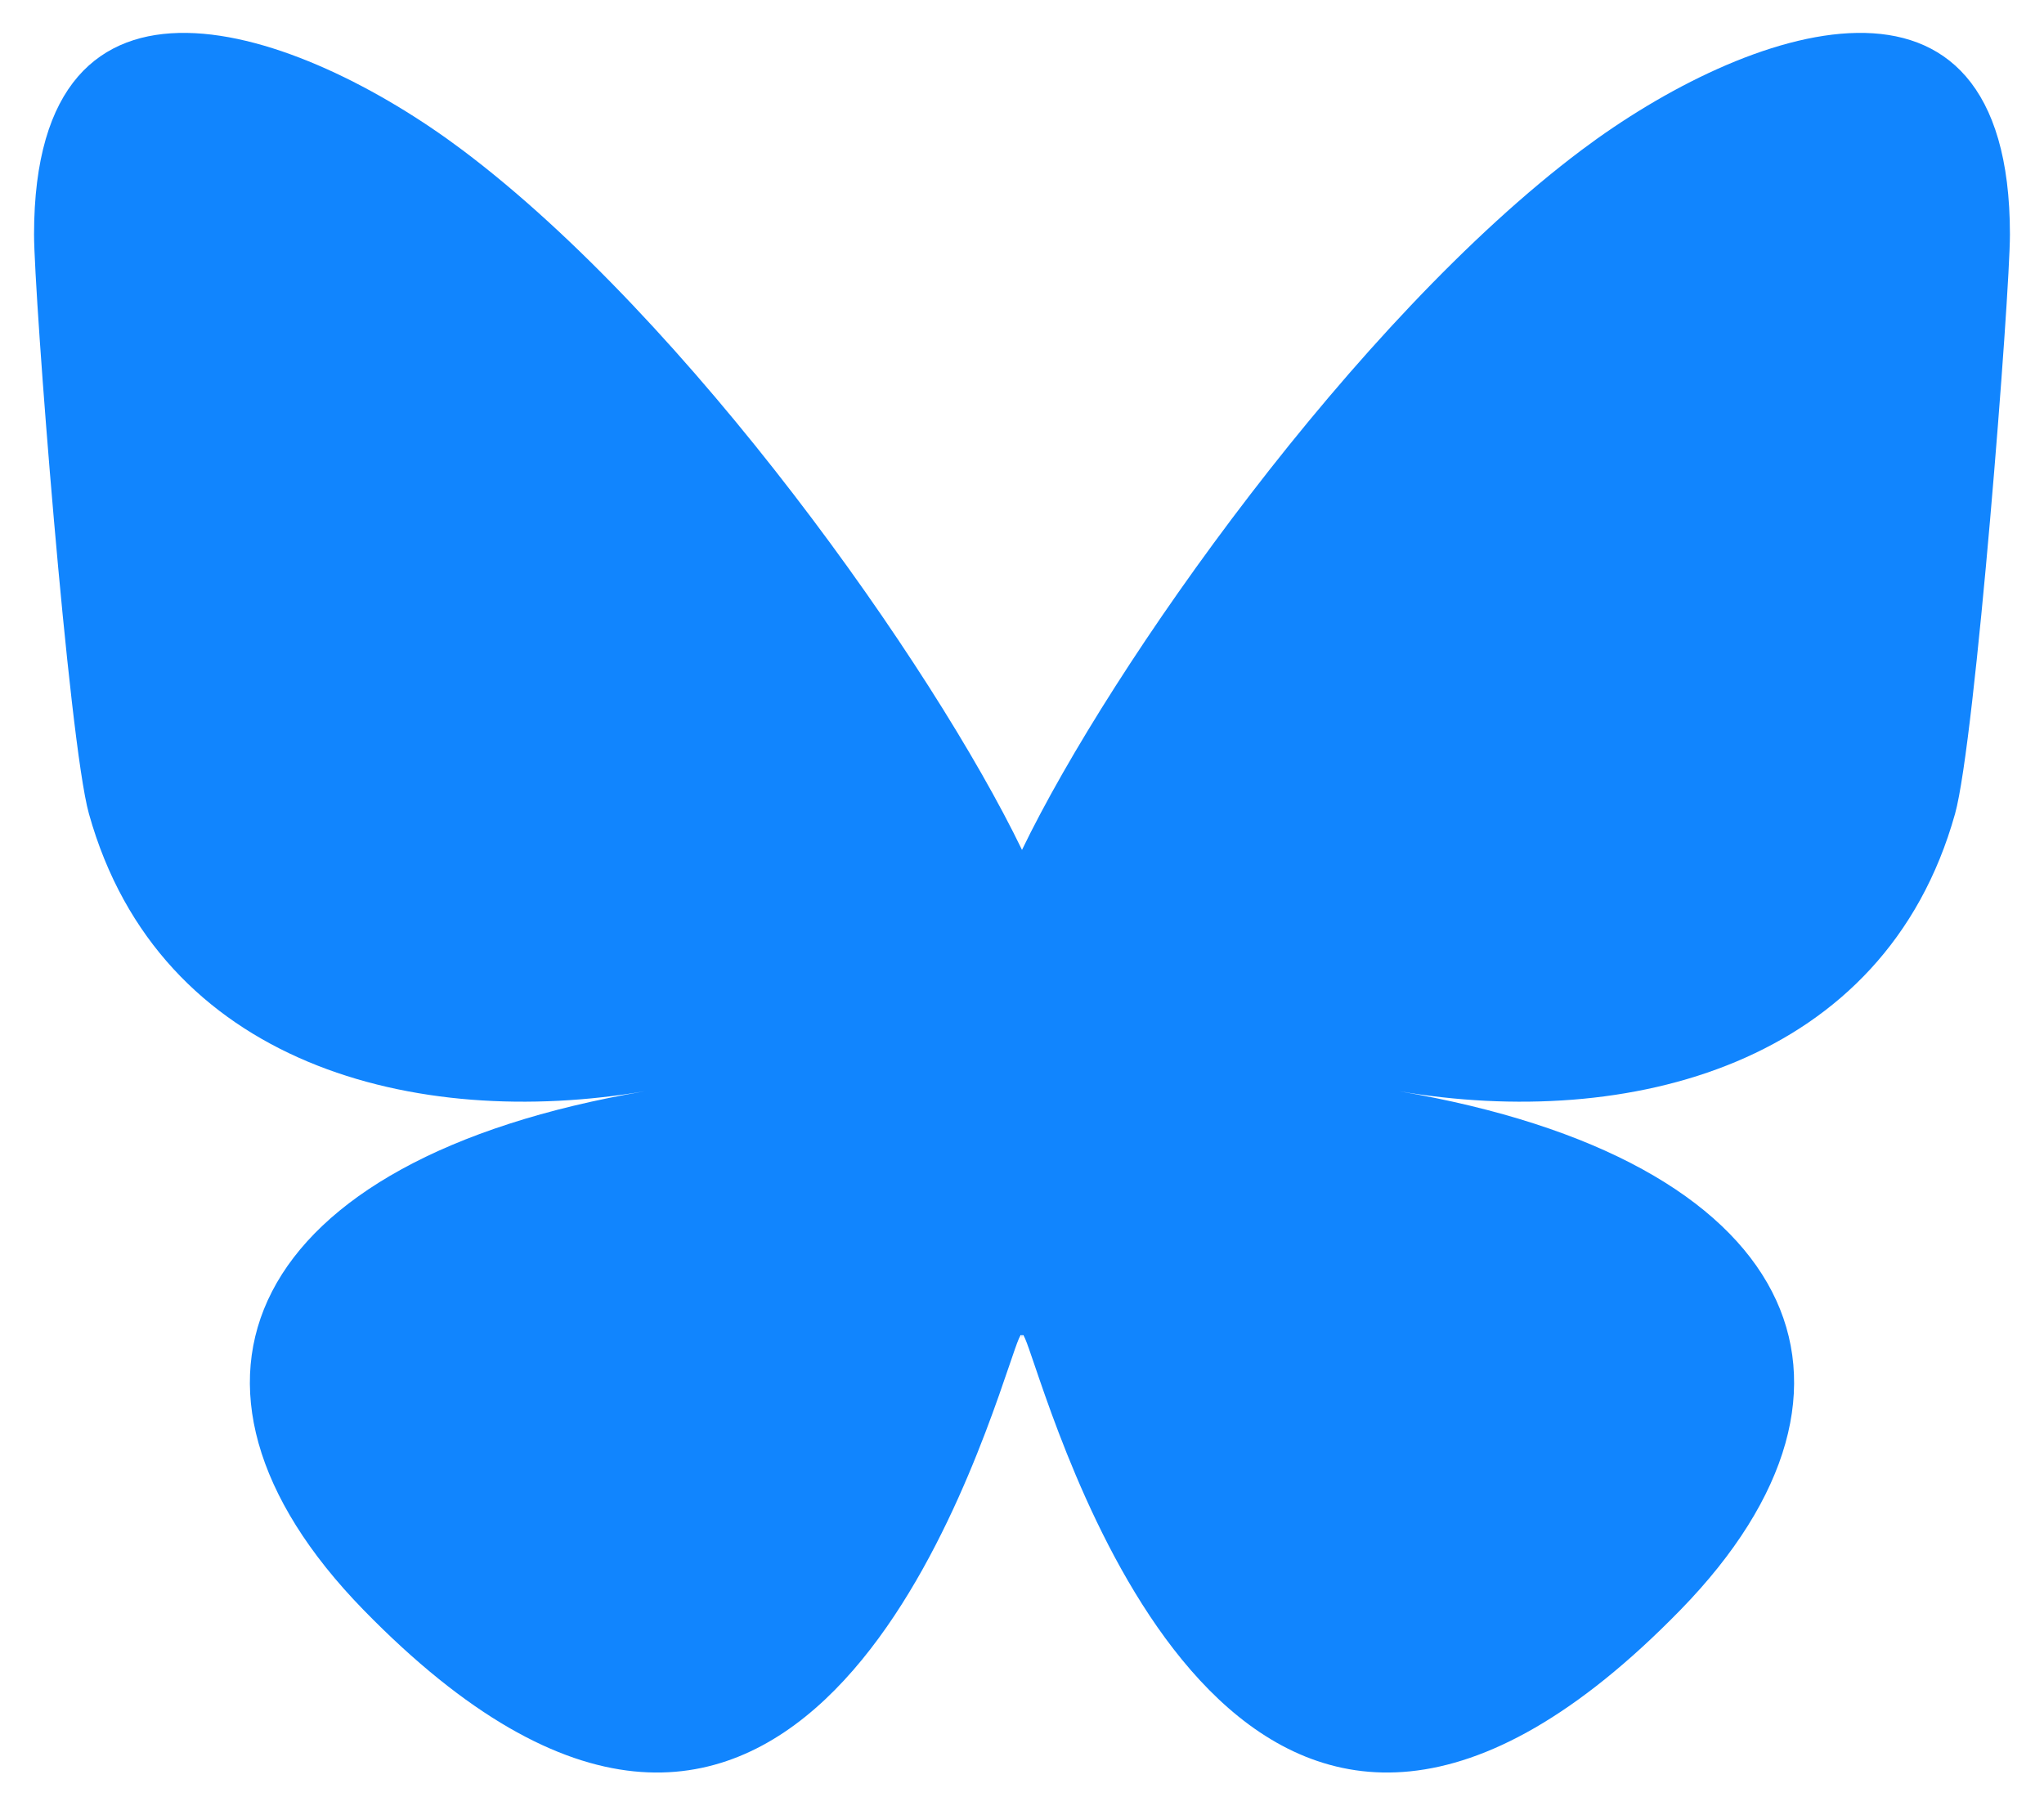
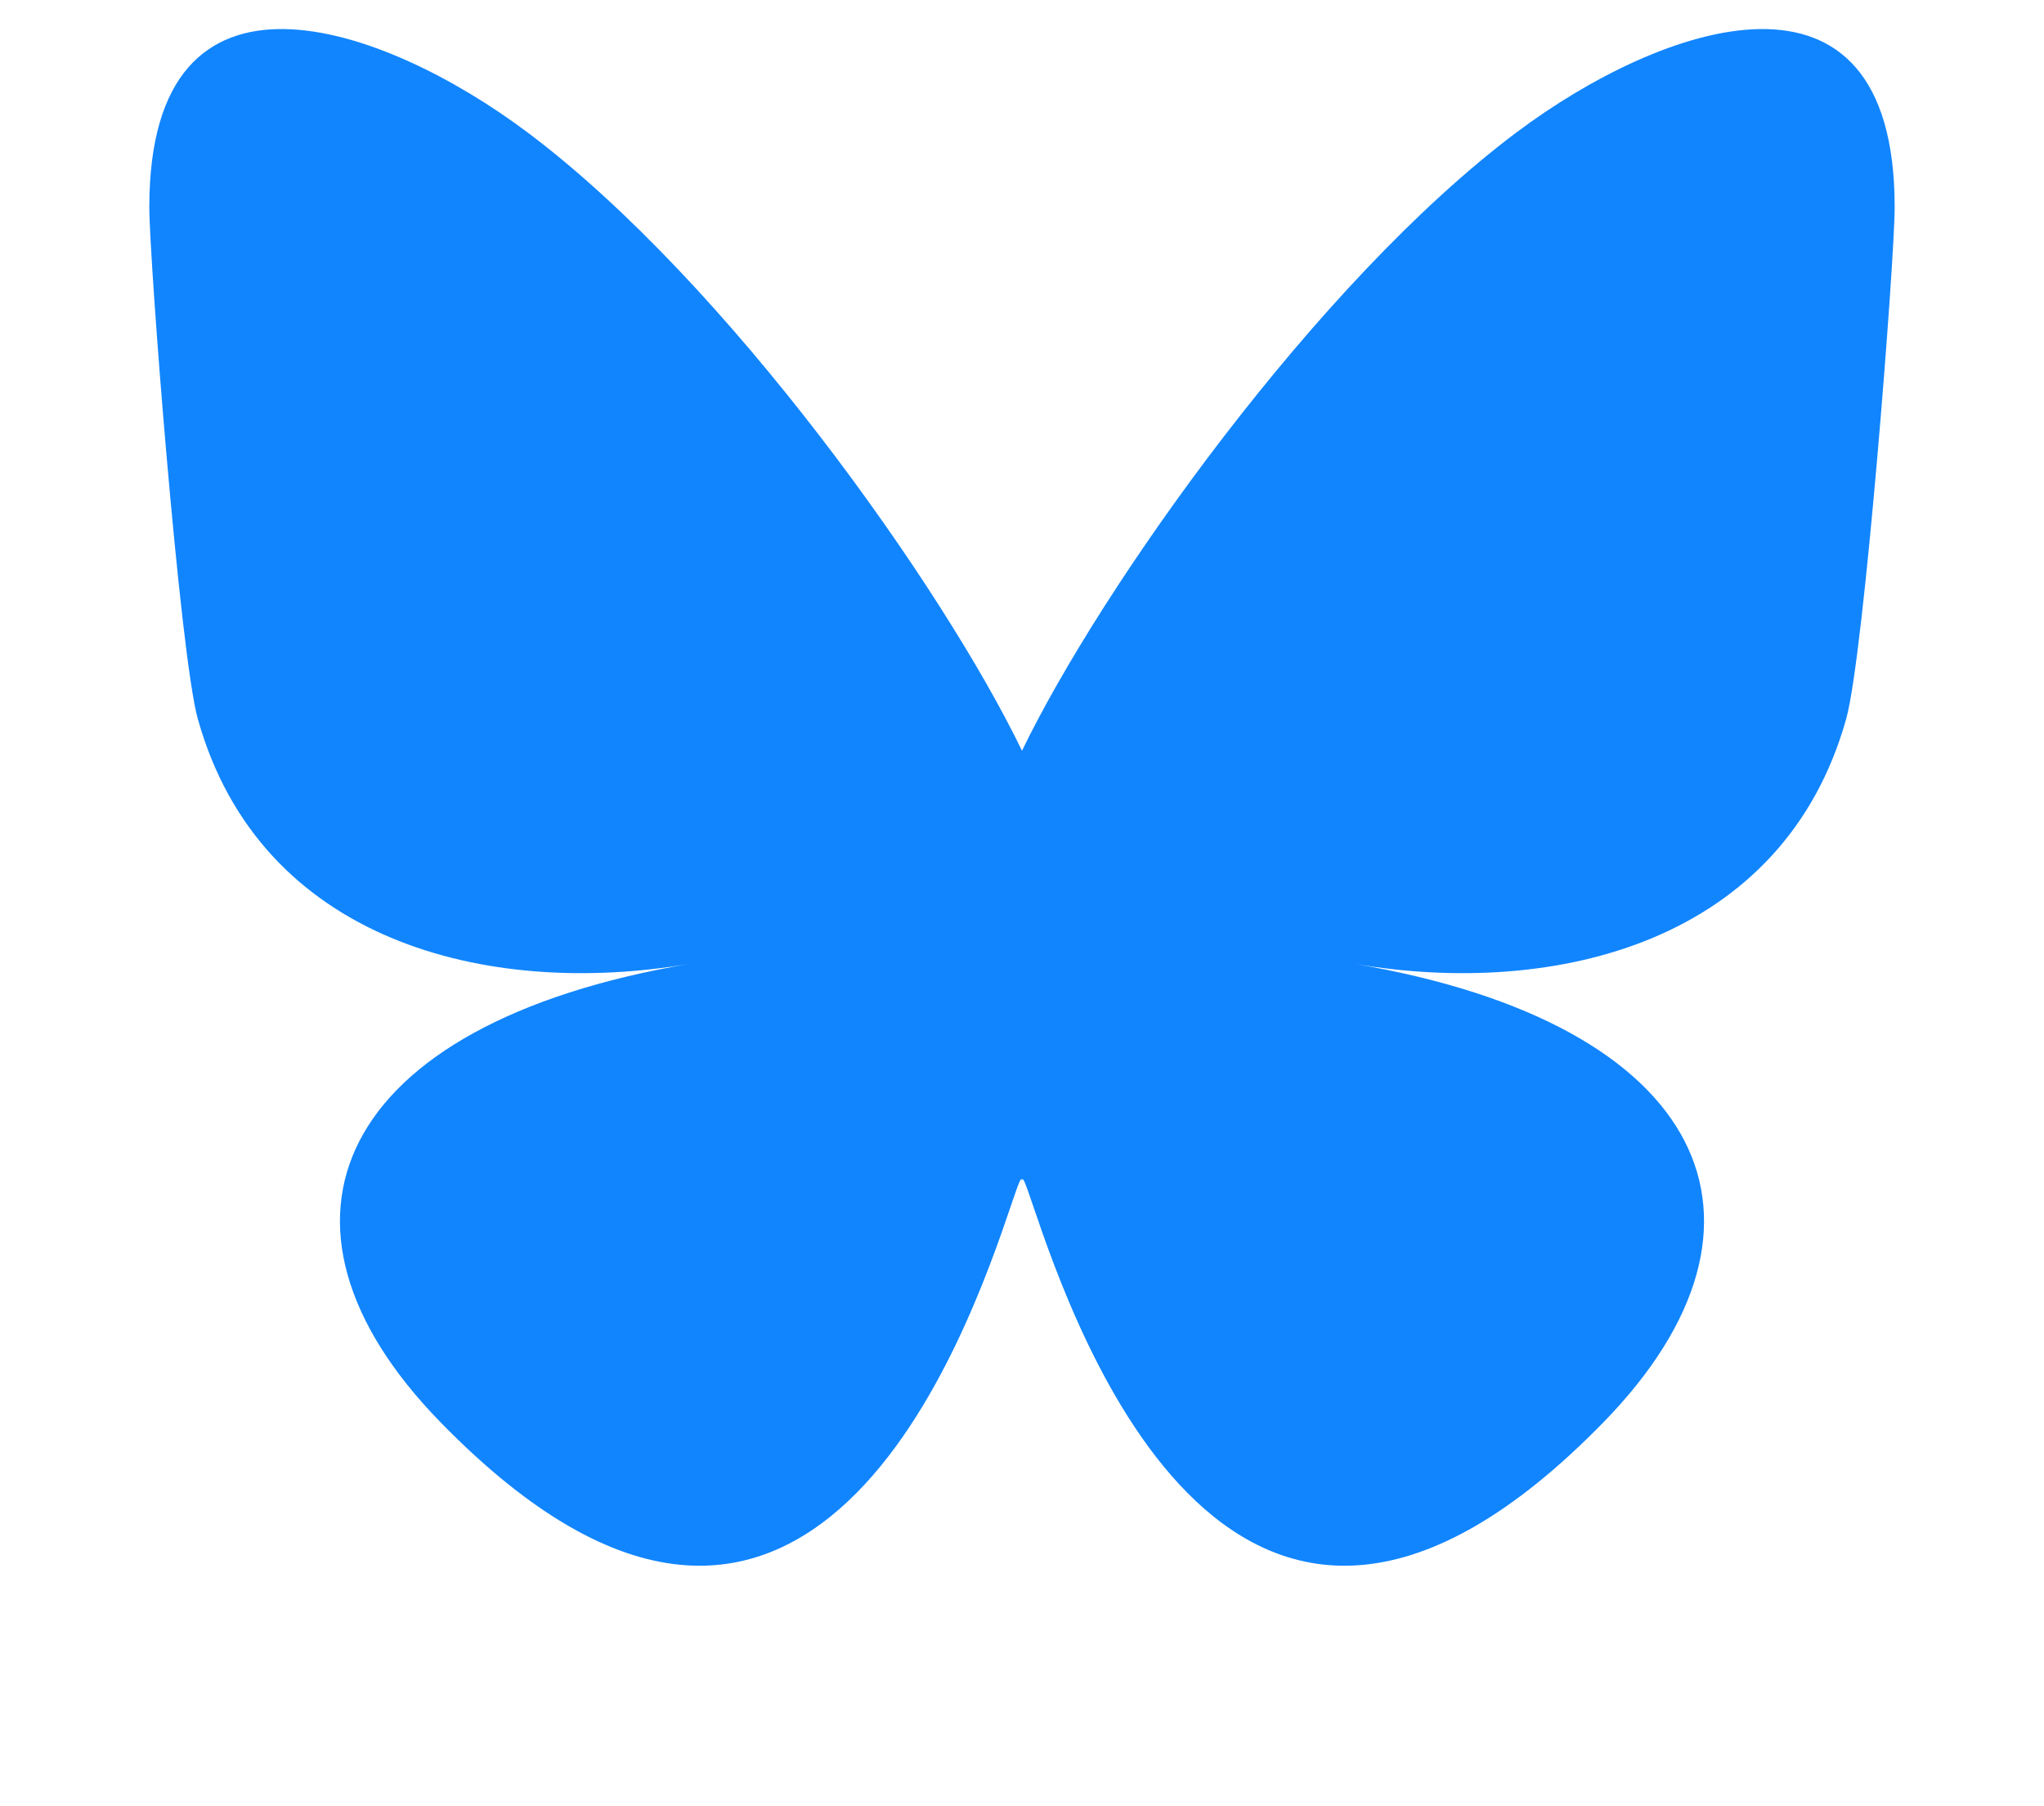
- <svg xmlns="http://www.w3.org/2000/svg" width="600" height="530" version="1.1">
+ <svg xmlns="http://www.w3.org/2000/svg" viewBox="0 0 600 600" width="120" height="106" version="1.1">
  <path d="m135.72 44.03c66.496 49.921 138.02 151.14 164.28 205.46 26.262-54.316 97.782-155.54 164.28-205.46 47.98-36.021 125.72-63.892 125.72 24.795 0 17.712-10.155 148.79-16.111 170.07-20.703 73.984-96.144 92.854-163.25 81.433 117.3 19.964 147.14 86.092 82.697 152.22-122.39 125.59-175.91-31.511-189.63-71.766-2.514-7.38-3.69-10.832-3.708-7.896-0.017-2.936-1.194 0.517-3.708 7.896-13.714 40.255-67.233 197.36-189.63 71.766-64.444-66.128-34.605-132.26 82.697-152.22-67.108 11.421-142.55-7.449-163.25-81.433-5.956-21.282-16.111-152.36-16.111-170.07 0-88.687 77.742-60.816 125.72-24.795z" fill="#1185fe" />
</svg>
